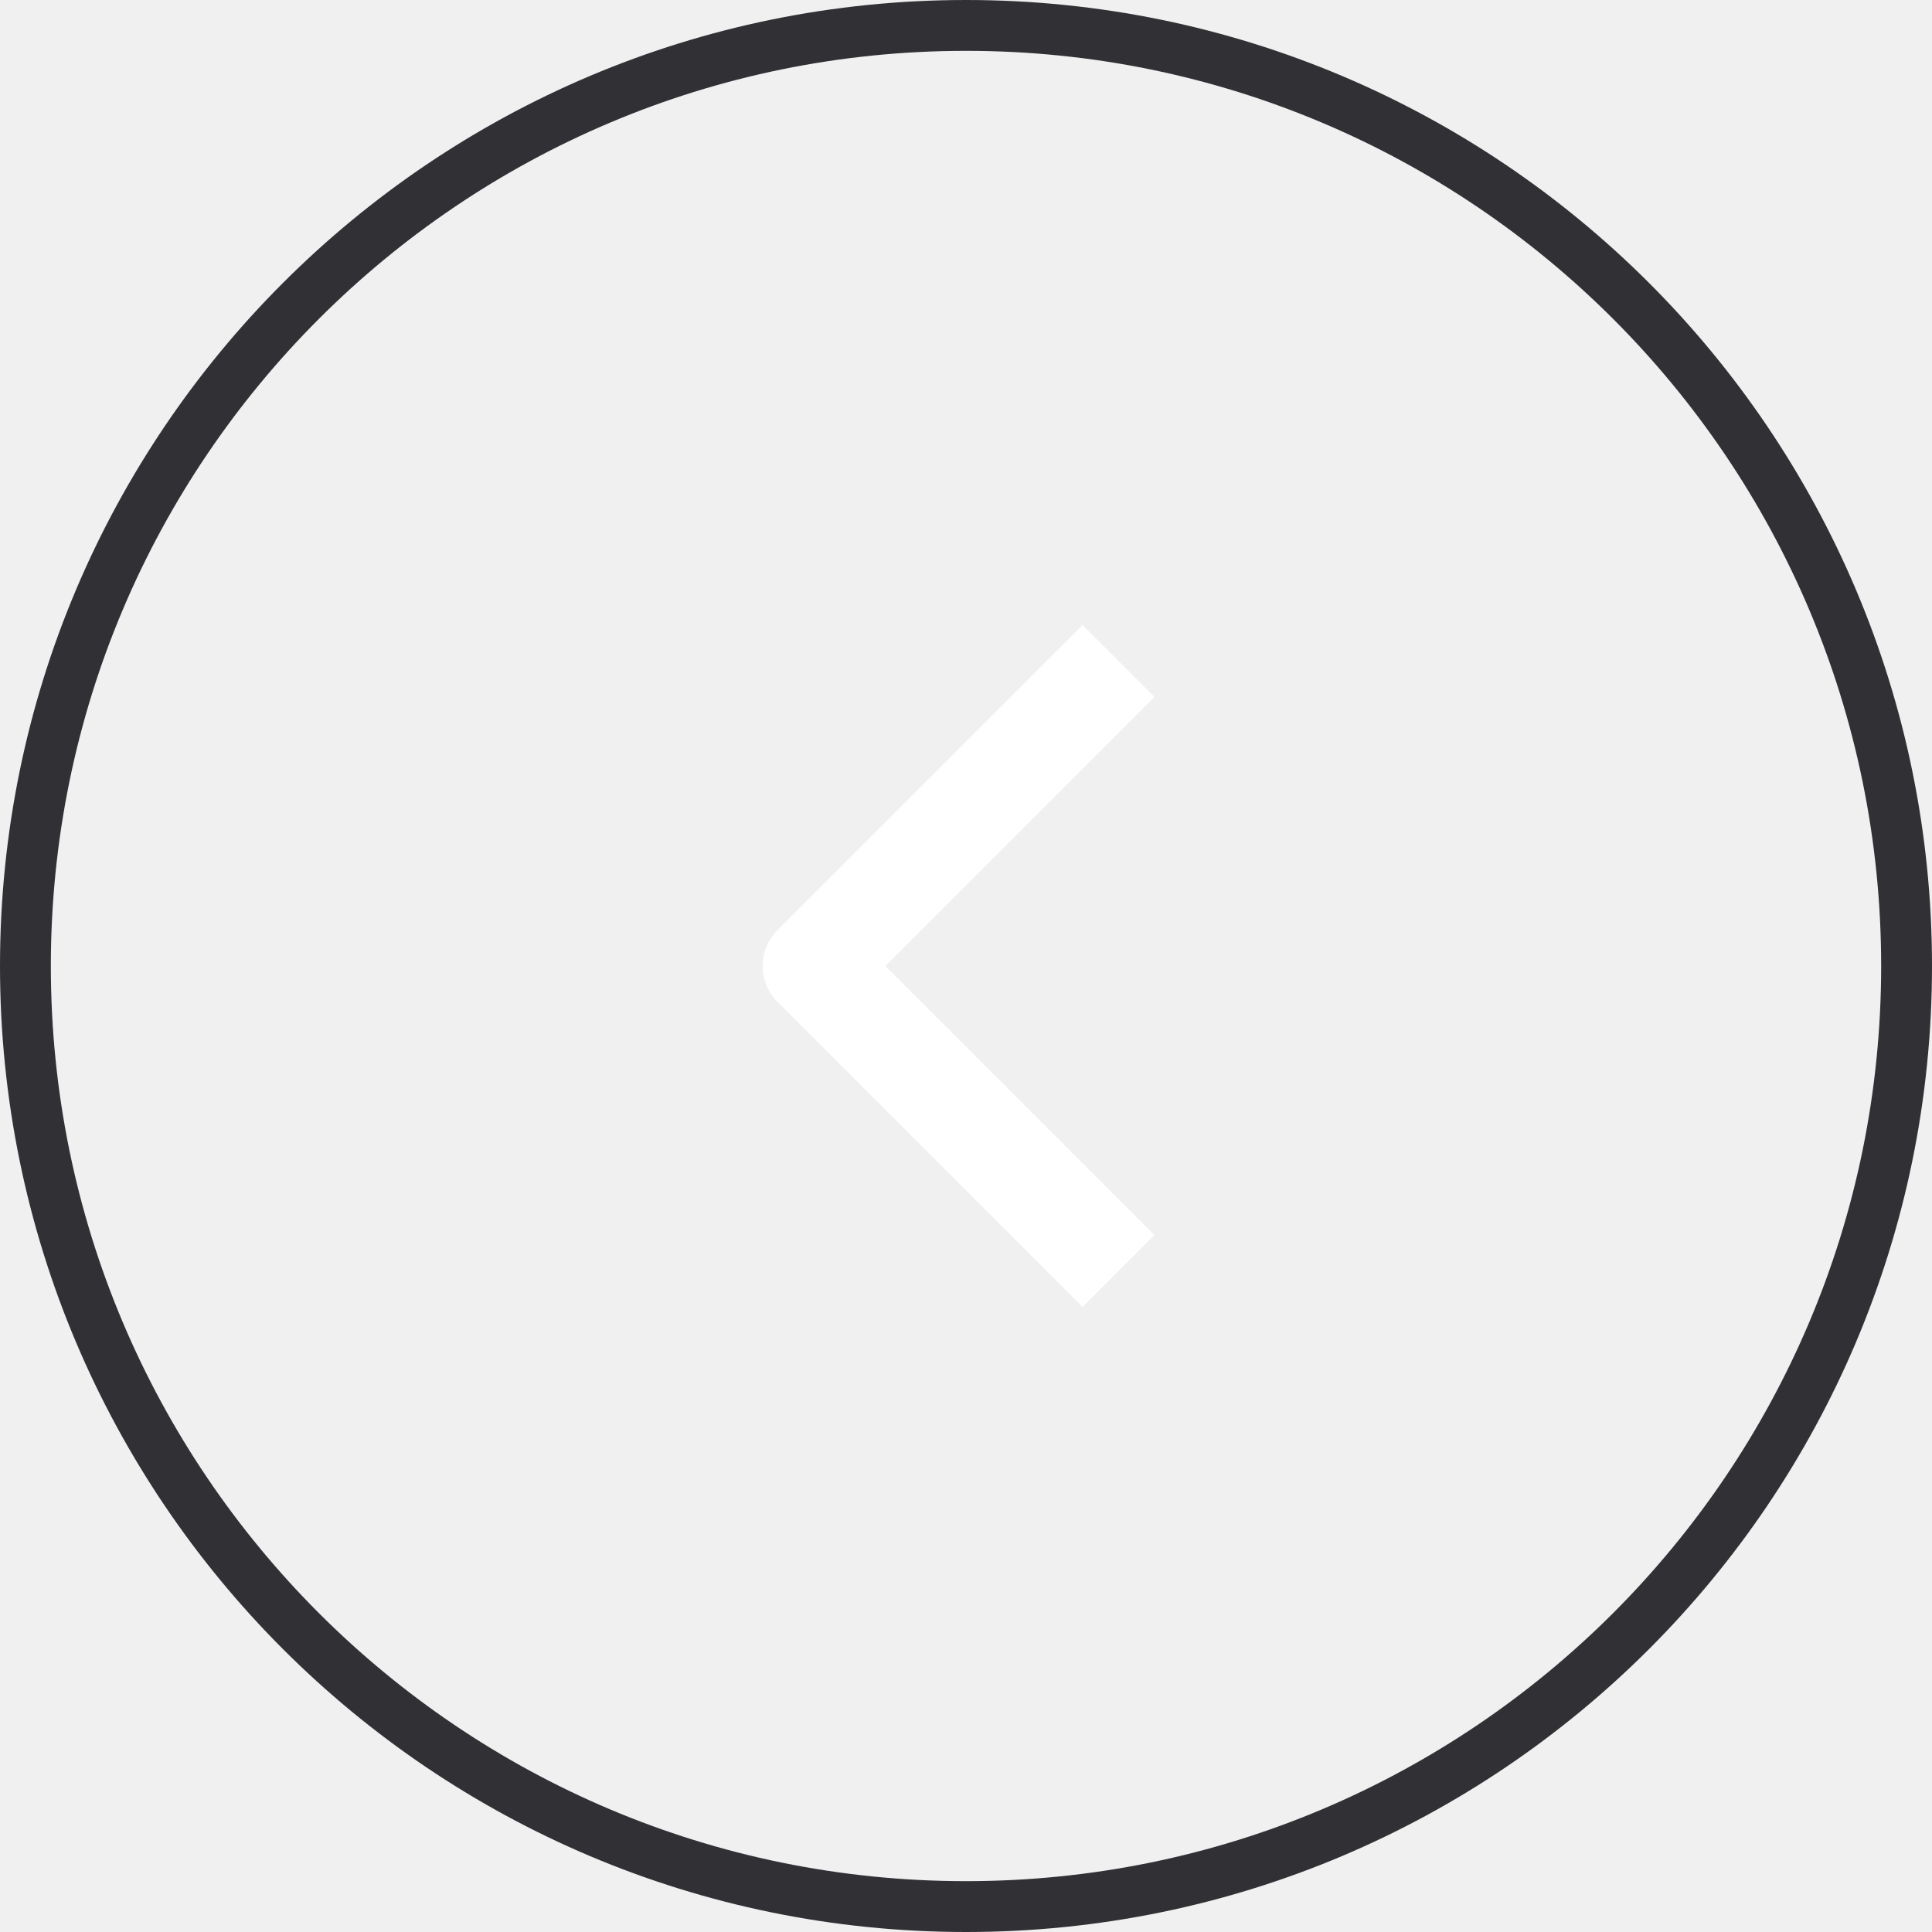
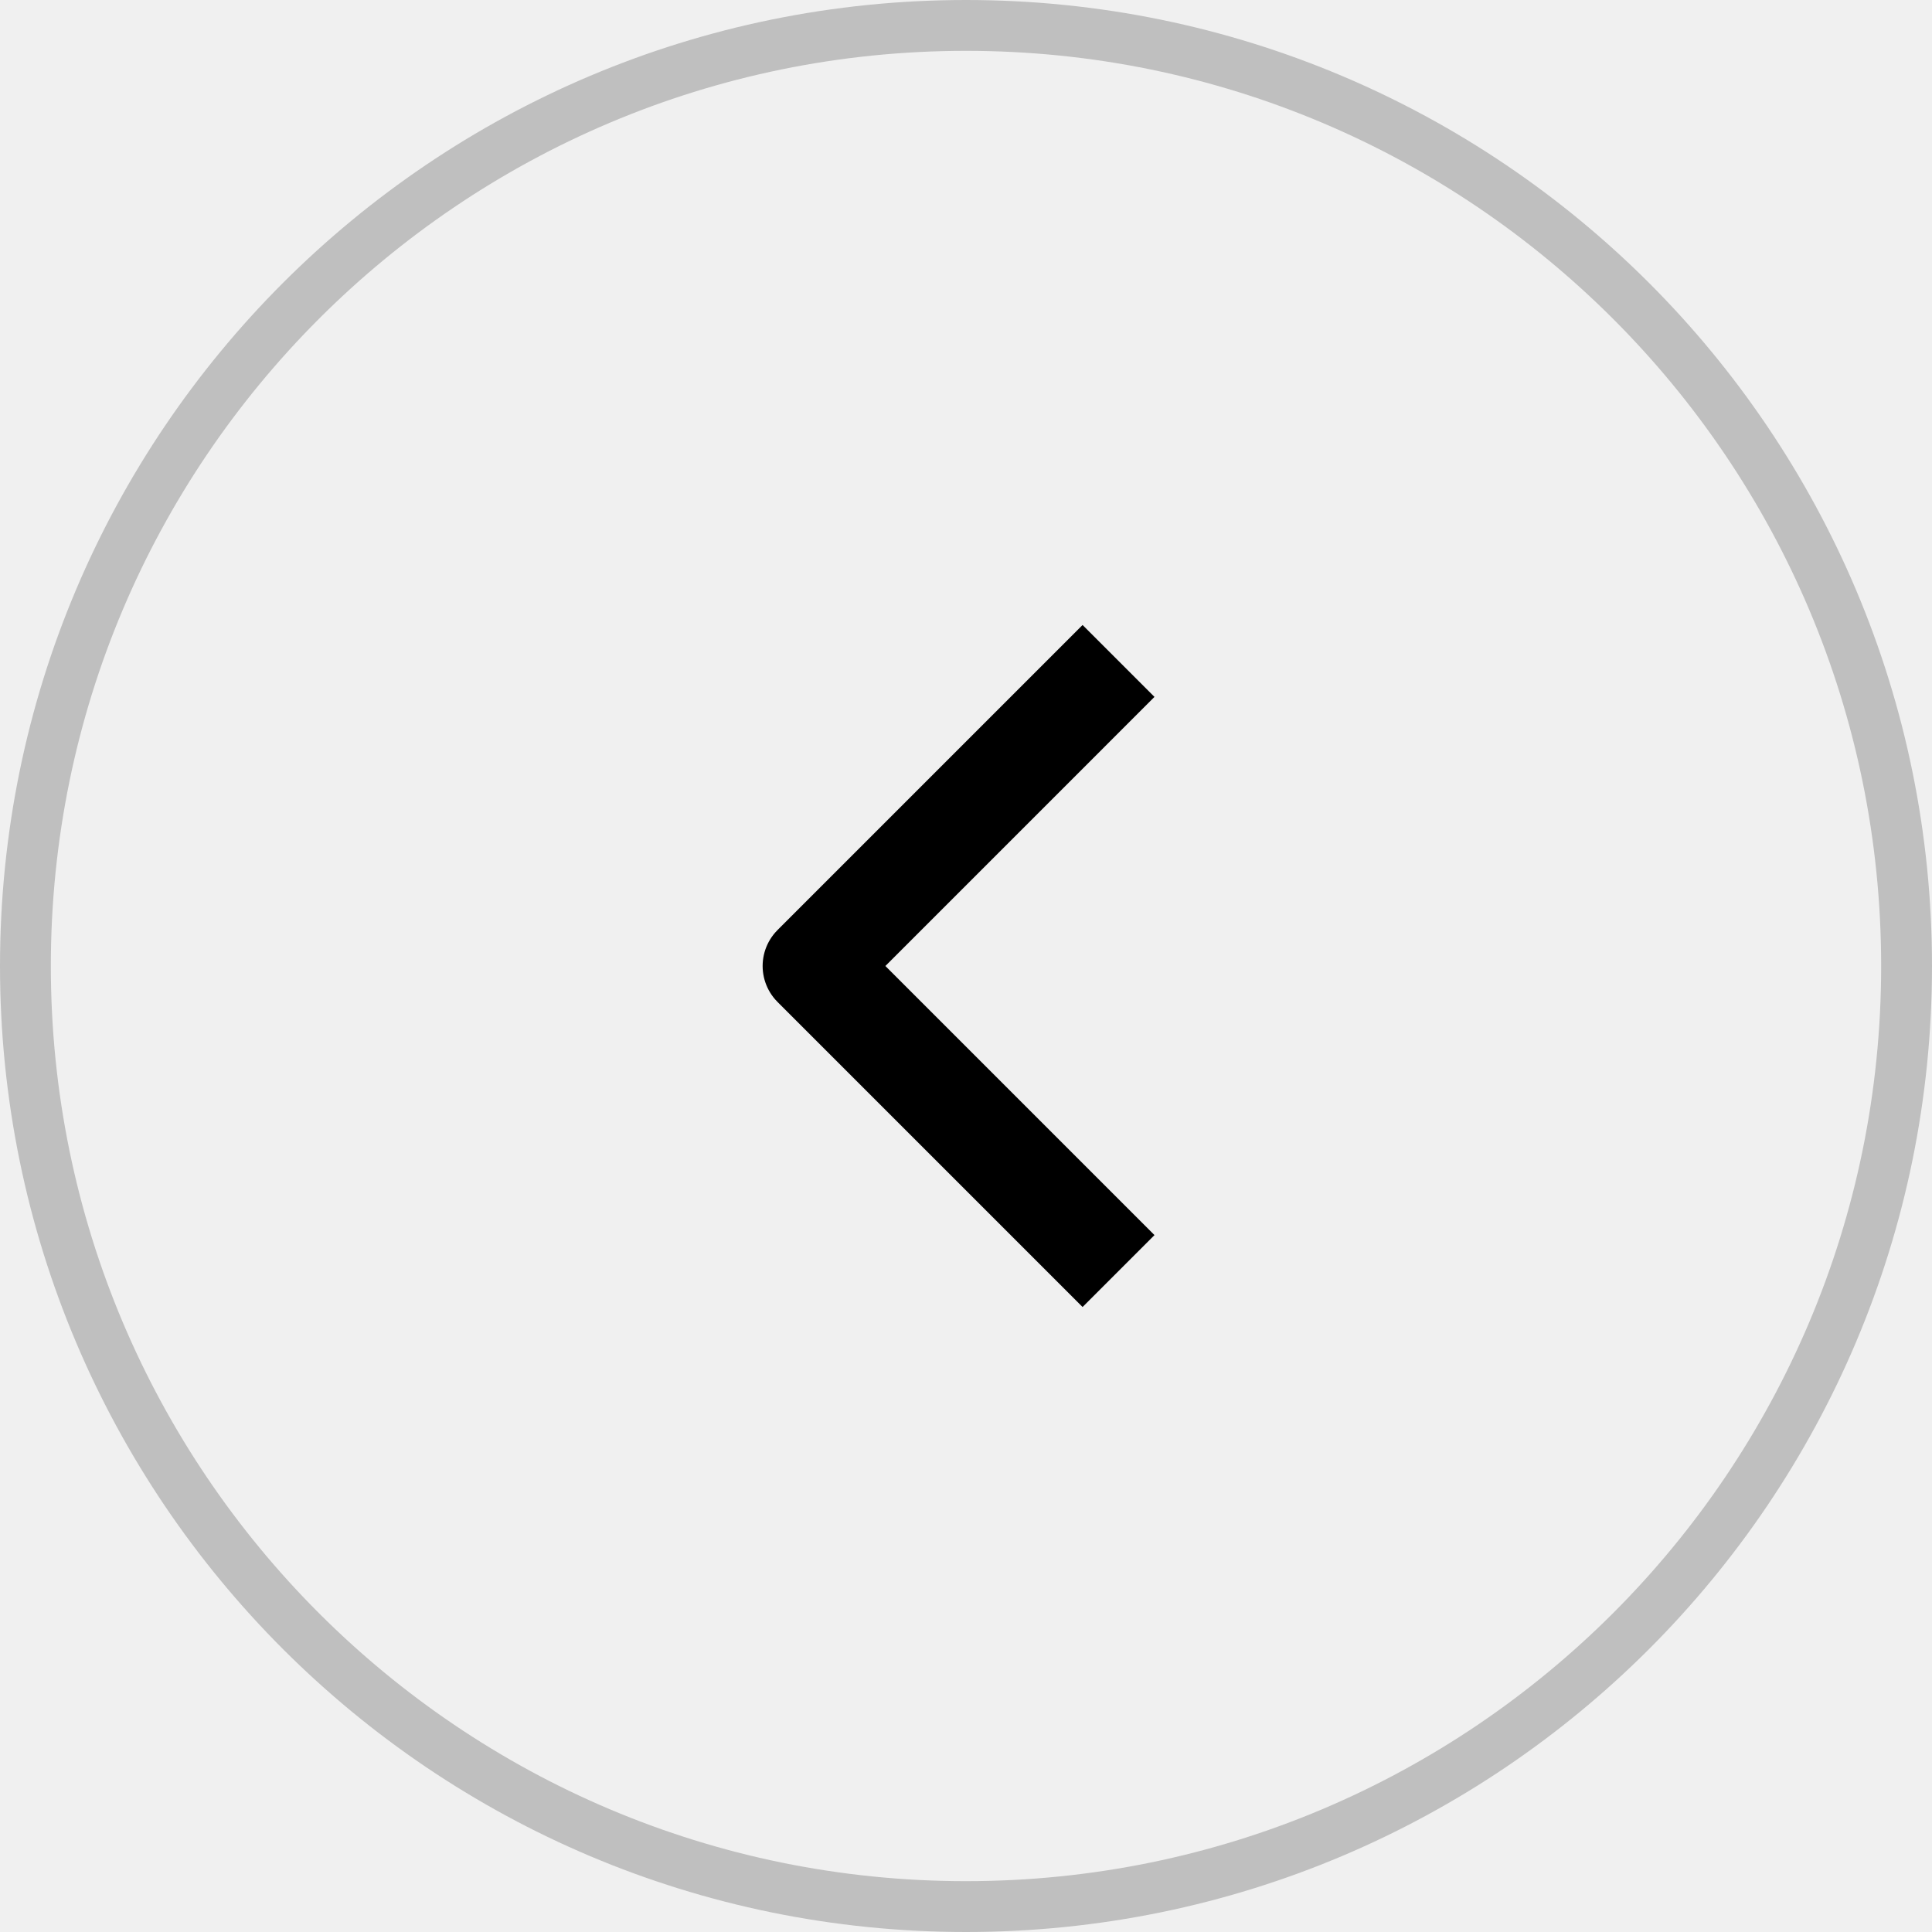
<svg xmlns="http://www.w3.org/2000/svg" width="38" height="38" viewBox="0 0 38 38" fill="none">
-   <rect x="0.5" y="0.5" width="37" height="37" rx="18.5" stroke="#313135" />
-   <path d="M22 25L16 19L22 13" stroke="white" stroke-width="2" stroke-linejoin="round" />
+   <rect x="0.5" y="0.5" width="37" height="37" rx="18.5" stroke="#BFBFBF" />
+   <path d="M22 25L16 19L22 13" stroke="#000000" stroke-width="2" stroke-linejoin="round" />
</svg>
